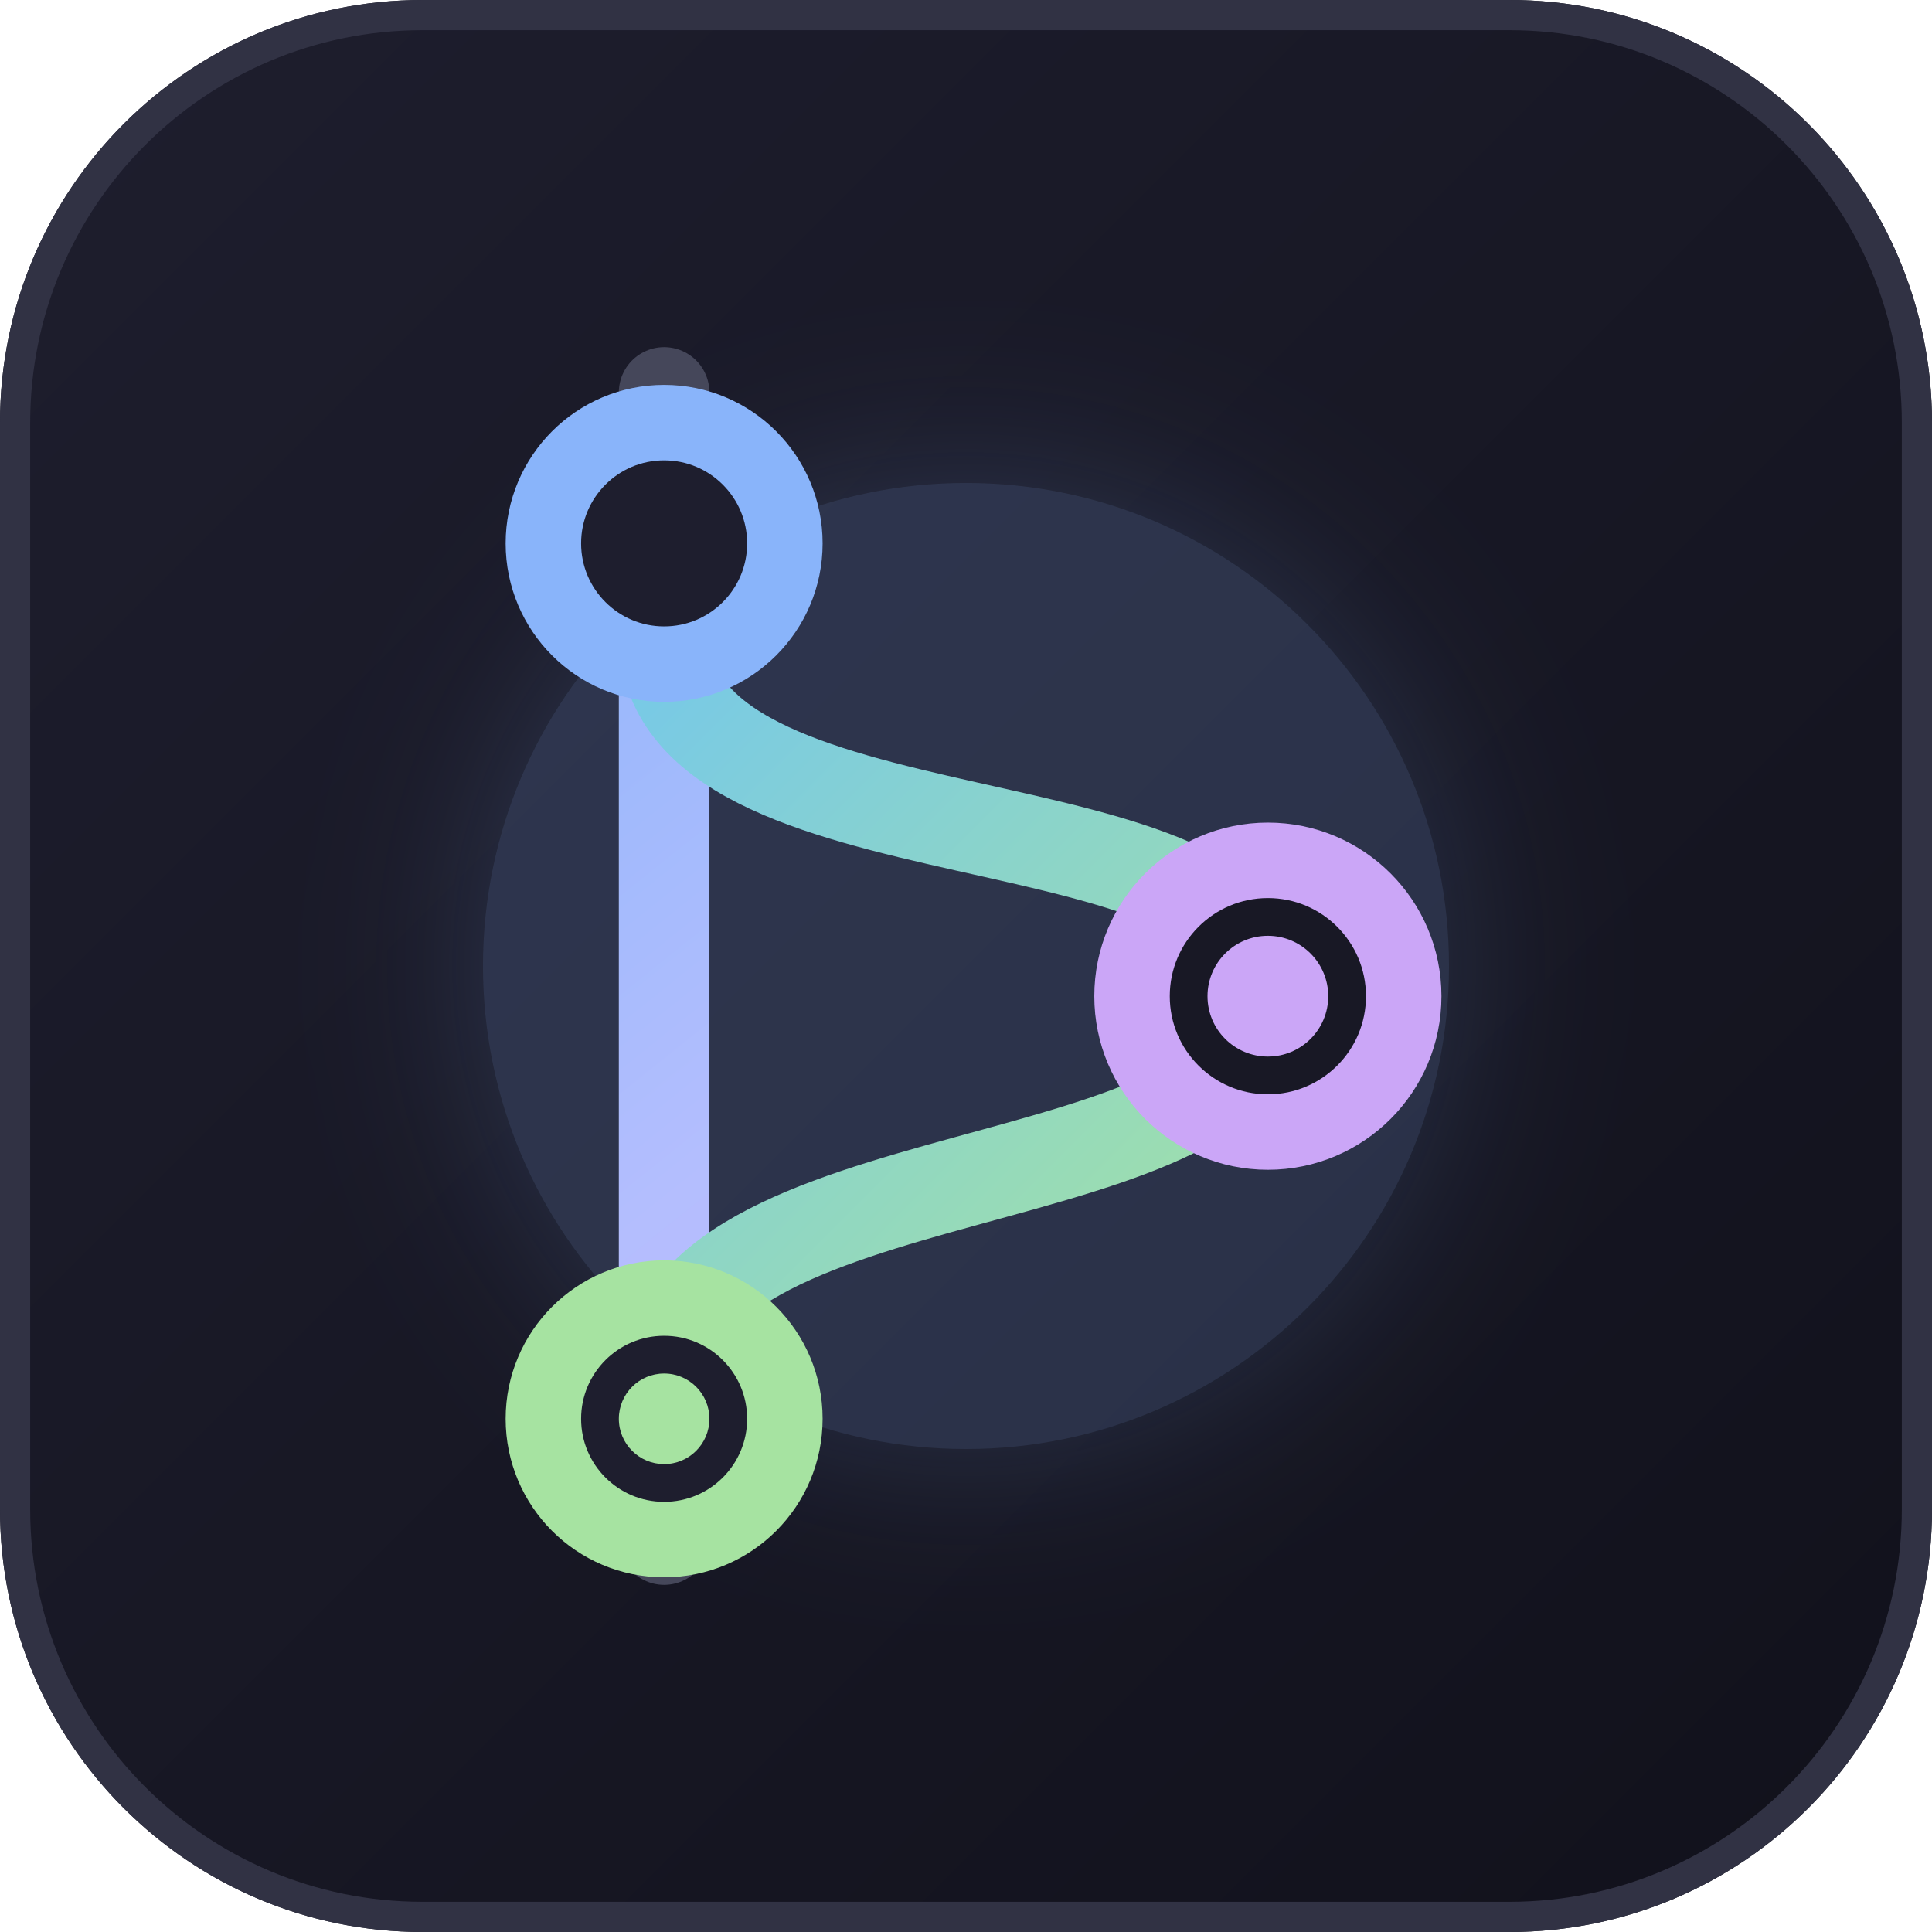
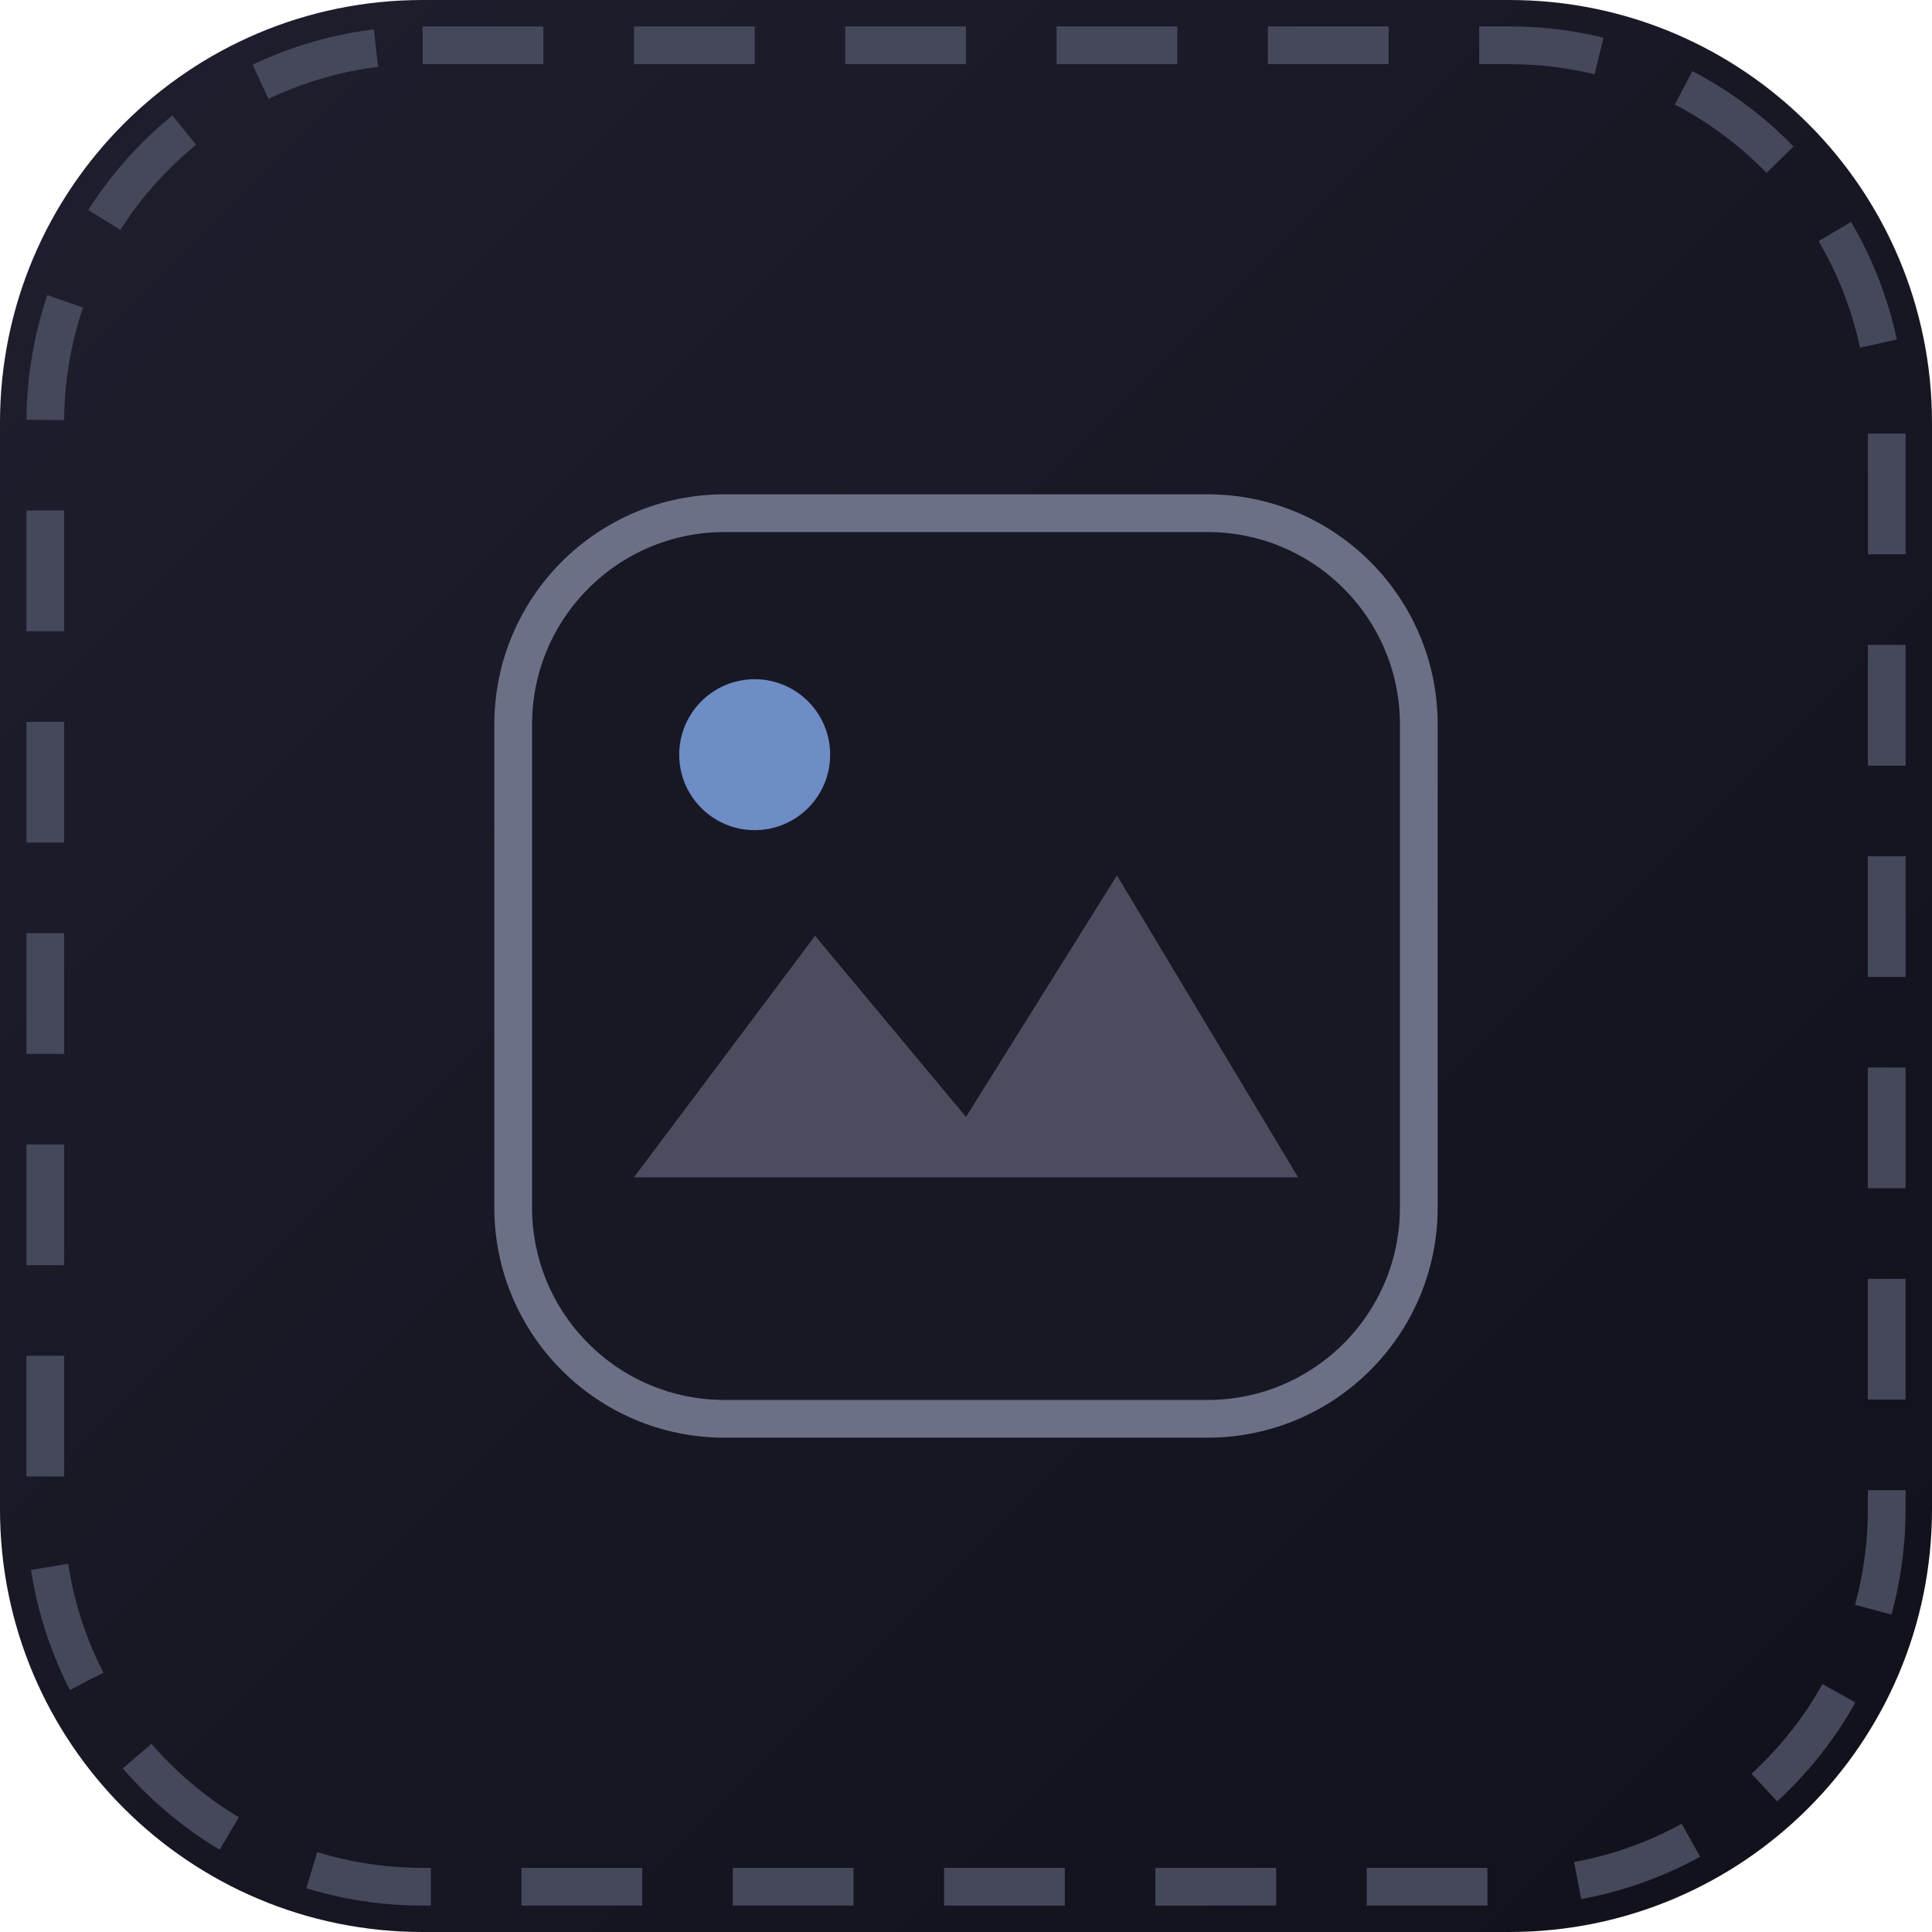
<svg xmlns="http://www.w3.org/2000/svg" viewBox="0 0 128 128" fill="none">
  <defs>
    <linearGradient id="bg-grad" x1="0" y1="0" x2="128" y2="128" gradientUnits="userSpaceOnUse">
      <stop offset="0%" stop-color="#1e1e2e" />
      <stop offset="100%" stop-color="#11111b" />
    </linearGradient>
-     <linearGradient id="primary-grad" x1="32" y1="24" x2="96" y2="104" gradientUnits="userSpaceOnUse">
-       <stop offset="0%" stop-color="#89b4fa" />
-       <stop offset="50%" stop-color="#b4befe" />
-       <stop offset="100%" stop-color="#cba6f7" />
-     </linearGradient>
-     <linearGradient id="accent-grad" x1="40" y1="40" x2="88" y2="88" gradientUnits="userSpaceOnUse">
-       <stop offset="0%" stop-color="#74c7ec" />
-       <stop offset="100%" stop-color="#a6e3a1" />
-     </linearGradient>
-     <filter id="glow" x="-20%" y="-20%" width="140%" height="140%">
-       <feGaussianBlur stdDeviation="6" result="blur" />
-       <feComposite in="SourceGraphic" in2="blur" operator="over" />
-     </filter>
  </defs>
  <rect width="128" height="128" rx="28" fill="url(#bg-grad)" />
-   <rect x="1" y="1" width="126" height="126" rx="27" stroke="#313244" stroke-width="2" />
-   <circle cx="64" cy="64" r="32" fill="#89b4fa" opacity="0.18" filter="url(#glow)" />
-   <path d="M44 26 V102" stroke="#45475a" stroke-width="6" stroke-linecap="round" />
-   <path d="M44 42 V86" stroke="url(#primary-grad)" stroke-width="6" stroke-linecap="round" />
-   <path d="M44 42 C44 58, 84 52, 84 66 C84 80, 44 76, 44 92" stroke="url(#accent-grad)" stroke-width="6" stroke-linecap="round" fill="none" />
-   <circle cx="44" cy="36" r="8" fill="#1e1e2e" stroke="#89b4fa" stroke-width="5" />
-   <circle cx="44" cy="94" r="8" fill="#1e1e2e" stroke="#a6e3a1" stroke-width="5" />
-   <circle cx="84" cy="66" r="9" fill="#181825" stroke="#cba6f7" stroke-width="5" />
-   <circle cx="84" cy="66" r="4" fill="#cba6f7" />
-   <circle cx="44" cy="94" r="3" fill="#a6e3a1" />
+   <rect x="3" y="3" width="122" height="122" rx="25" stroke="#45475a" stroke-width="2.5" stroke-dasharray="8 6" />
+   <rect x="34" y="34" width="60" height="60" rx="14" stroke="#6c7086" stroke-width="2.5" fill="#181825" />
+   <path d="M42 78 L54 62 L64 74 L74 58 L86 78 Z" fill="#6c7086" opacity="0.6" />
+   <circle cx="50" cy="50" r="5" fill="#89b4fa" opacity="0.75" />
</svg>
